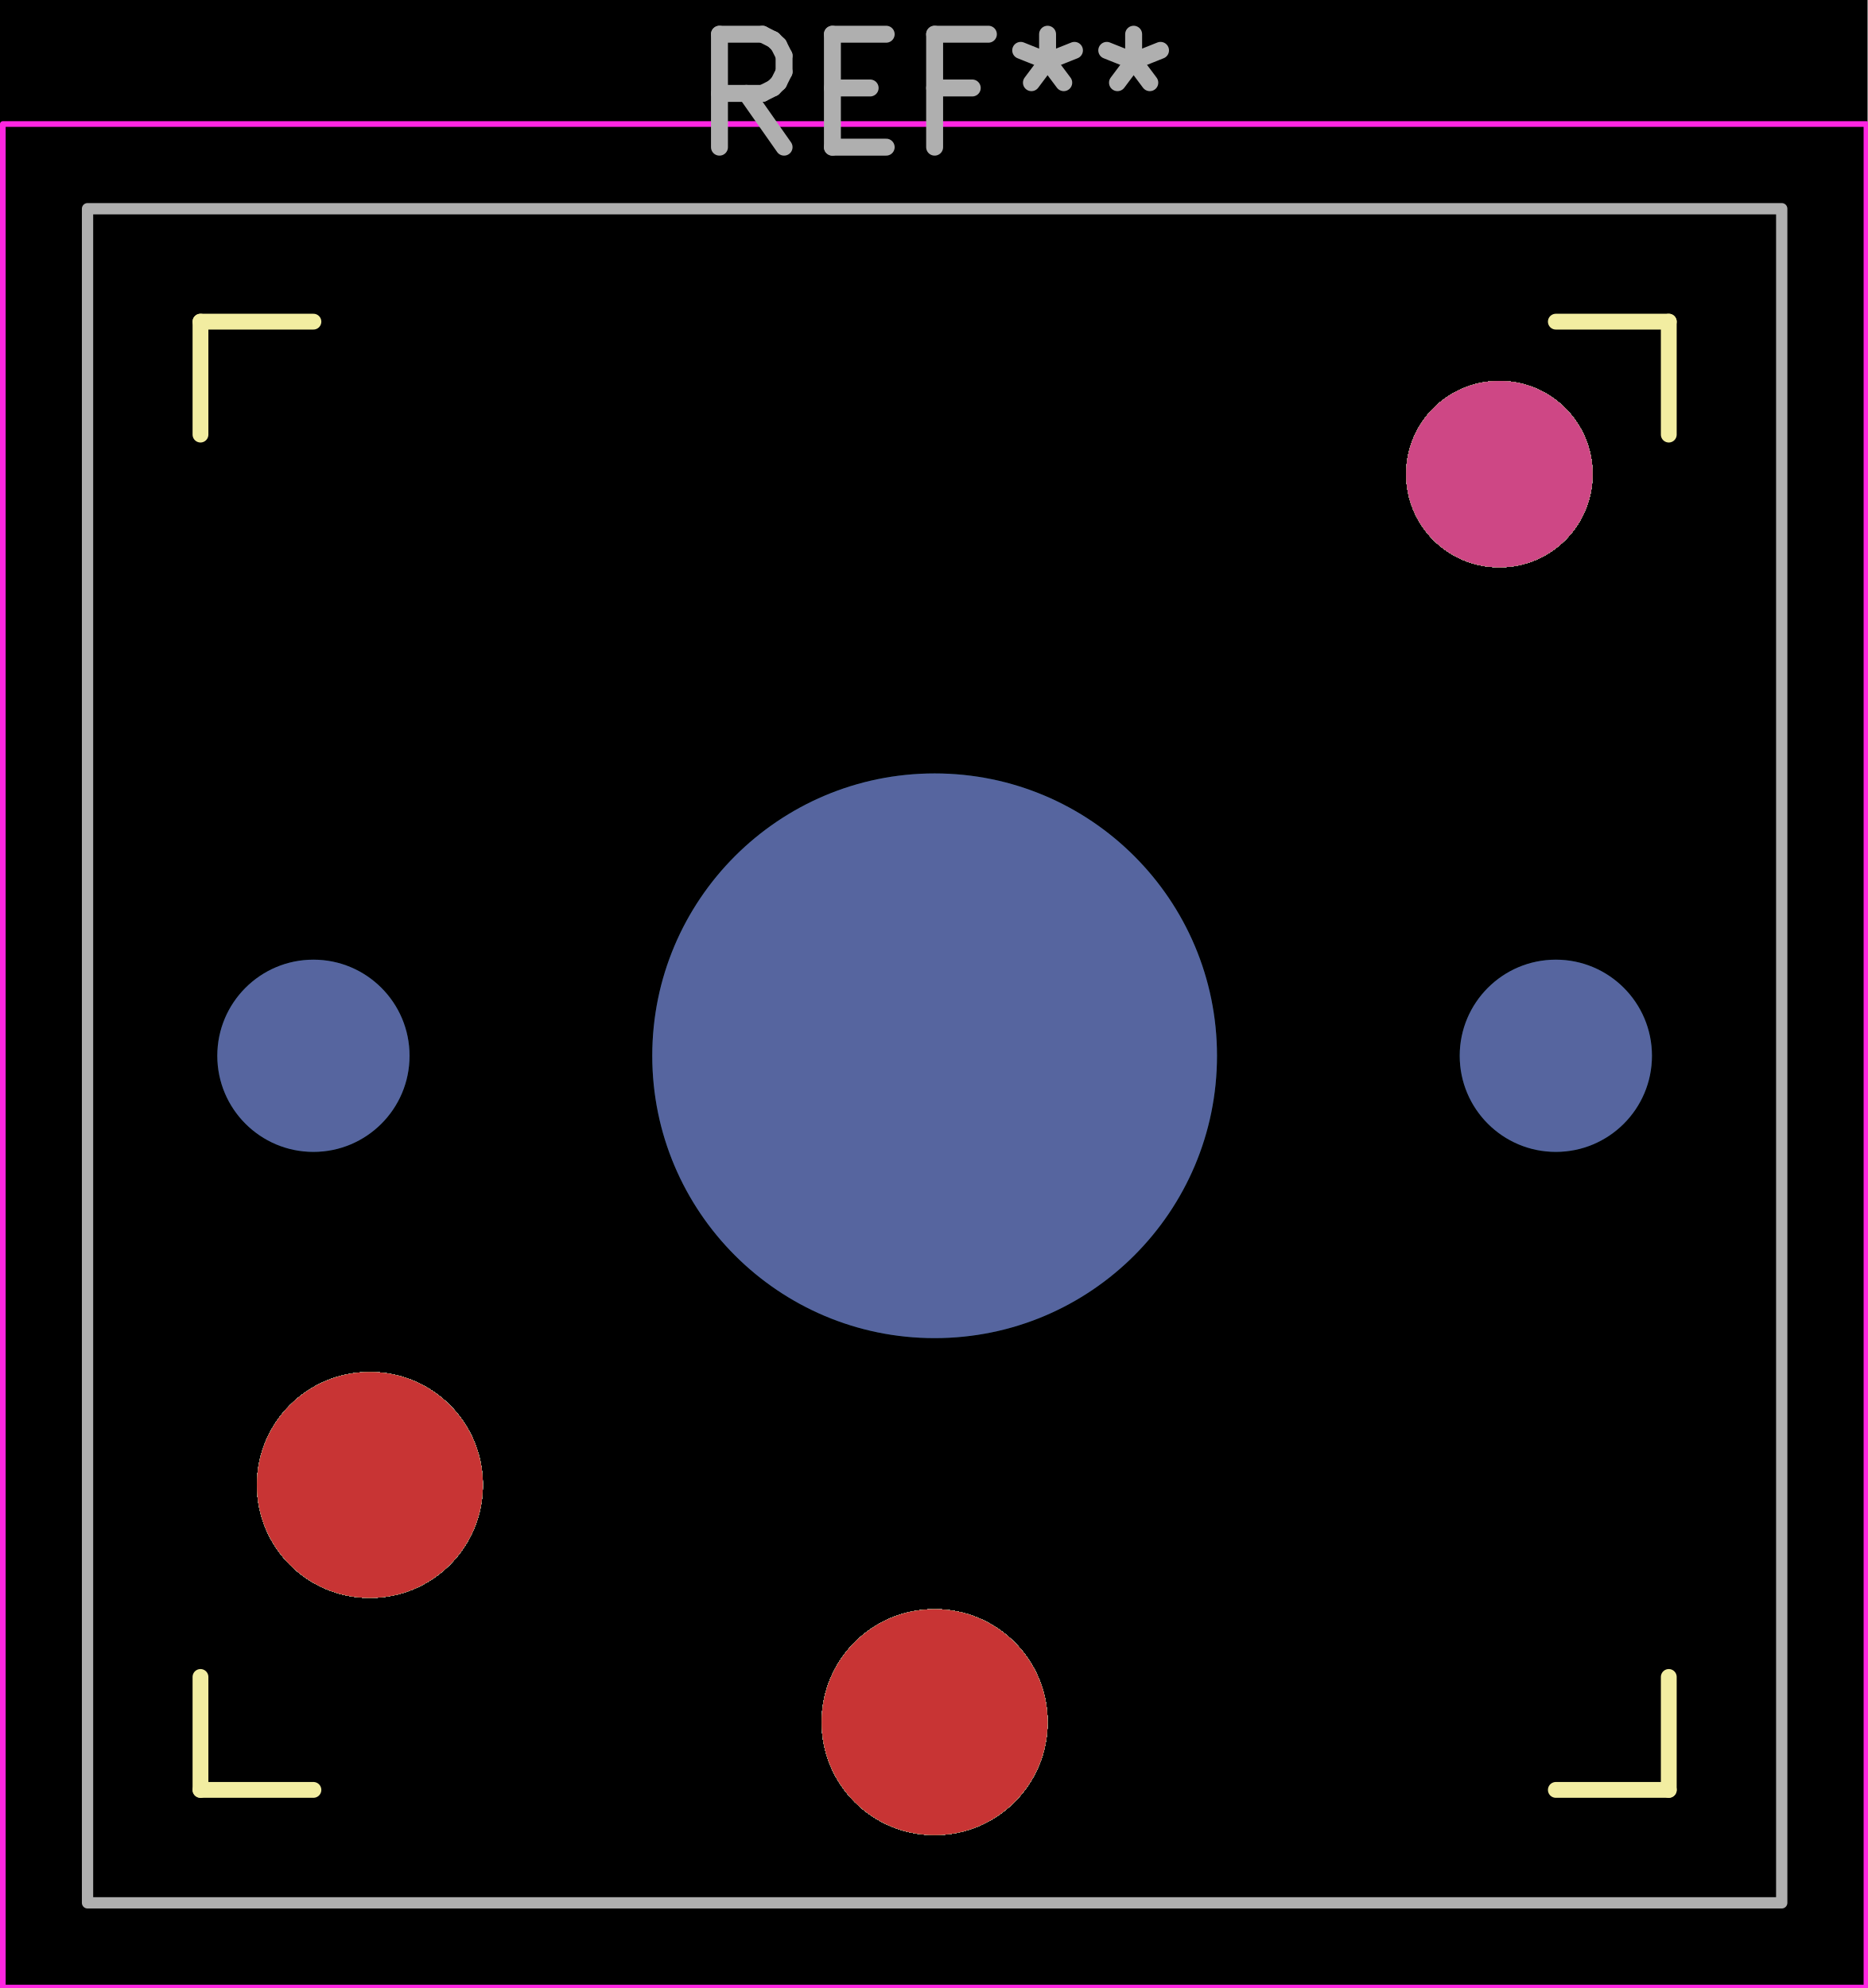
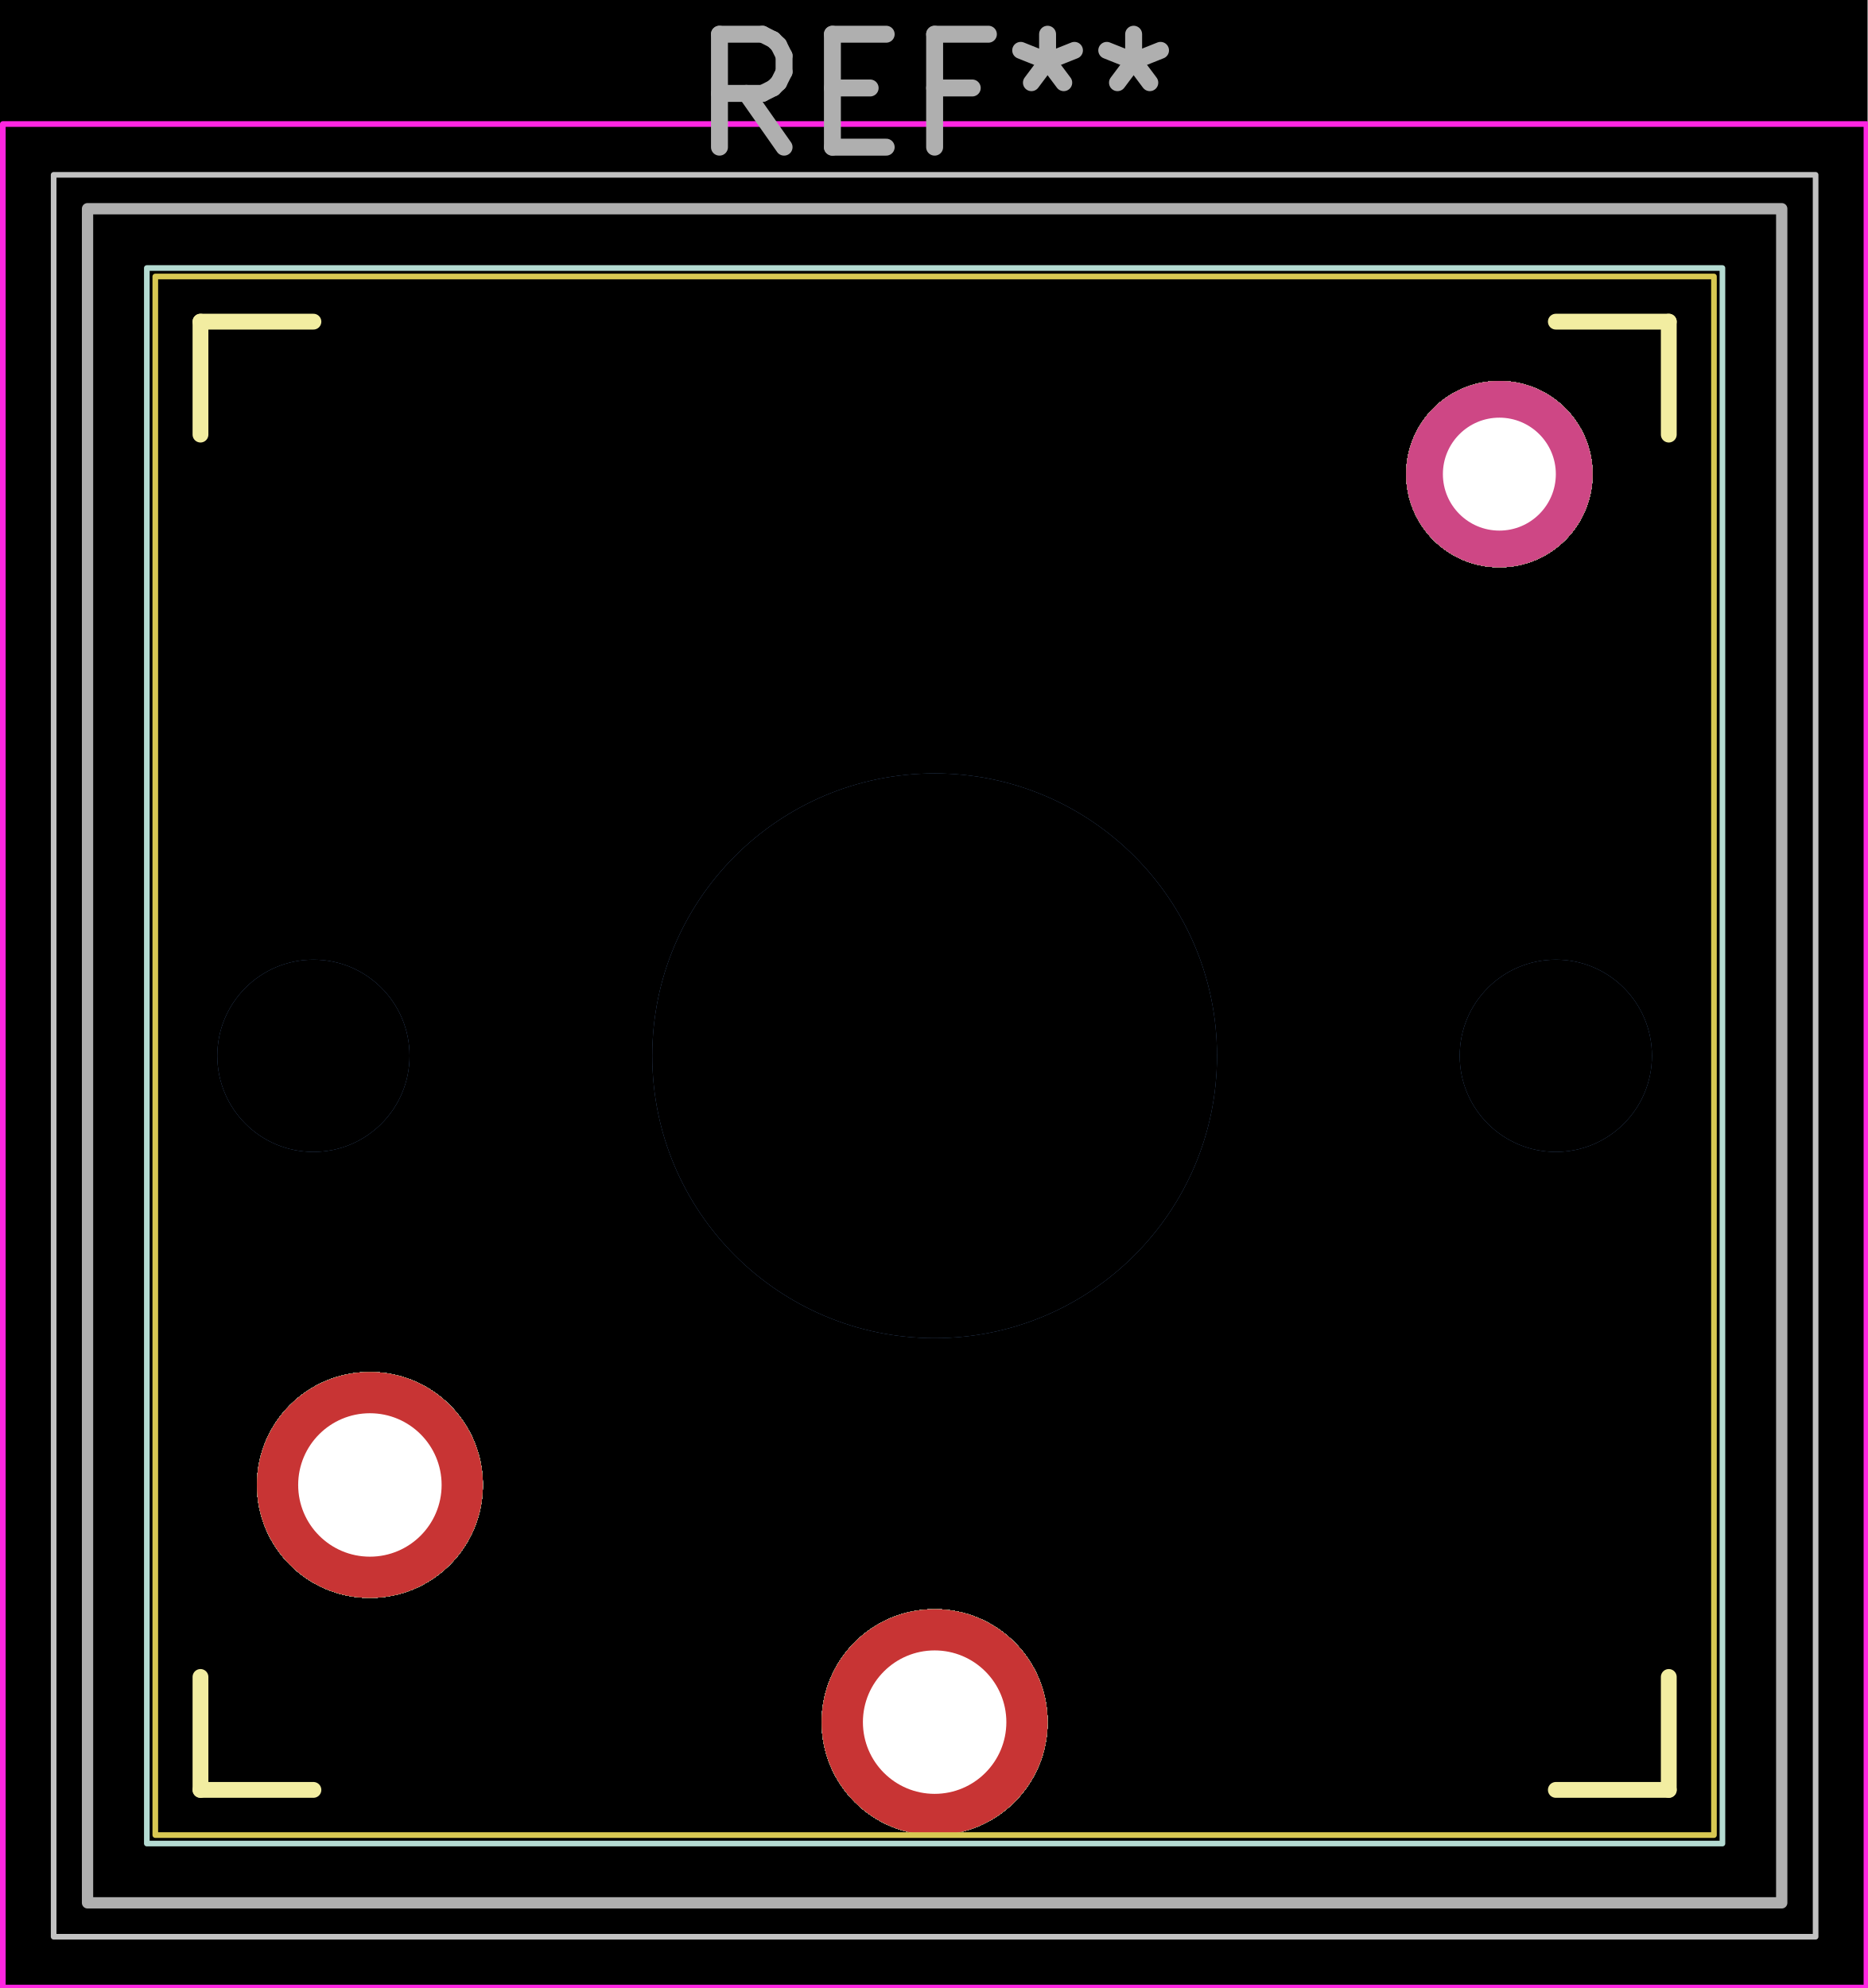
<svg xmlns="http://www.w3.org/2000/svg" version="1.1" width="100%" height="100%" viewBox="0 0 16.535 17.602" preserveAspectRatio="xMidYMid meet">
  <rect width="100%" height="100%" fill="black" />
  <g style="fill:#000000; fill-opacity:1;stroke:#000000; stroke-opacity:1; stroke-linecap:round; stroke-linejoin:round;" transform="translate(0 0) scale(1 1)">
</g>
  <g style="fill:#4D7FC4; fill-opacity:1; stroke:none;">
    <circle cx="13.275" cy="4.198" r="0.825" />
-   </g>
-   <g style="fill:#4D7FC4; fill-opacity:1; stroke:none;">
-     <circle cx="8.275" cy="15.248" r="1" />
-   </g>
-   <g style="fill:#4D7FC4; fill-opacity:1; stroke:none;">
+     <circle cx="8.275" cy="15.248" r="1" />
    <circle cx="3.275" cy="13.148" r="1" />
  </g>
  <g style="fill:#02FFEE; fill-opacity:0.4; stroke:none;">
    <circle cx="2.775" cy="9.348" r="0.851" />
-   </g>
-   <g style="fill:#02FFEE; fill-opacity:0.4; stroke:none;">
    <circle cx="8.275" cy="9.348" r="2.5" />
-   </g>
-   <g style="fill:#02FFEE; fill-opacity:0.4; stroke:none;">
-     <circle cx="13.275" cy="4.198" r="0.825" />
-   </g>
-   <g style="fill:#02FFEE; fill-opacity:0.4; stroke:none;">
+     <circle cx="13.275" cy="4.198" r="0.825" />
    <circle cx="13.775" cy="9.348" r="0.851" />
-   </g>
-   <g style="fill:#02FFEE; fill-opacity:0.4; stroke:none;">
-     <circle cx="8.275" cy="15.248" r="1" />
-   </g>
-   <g style="fill:#02FFEE; fill-opacity:0.4; stroke:none;">
-     <circle cx="3.275" cy="13.148" r="1" />
-   </g>
-   <g style="fill:#F2EDA1; fill-opacity:1; stroke:none;">
-     <circle cx="13.275" cy="4.198" r="0.825" />
-   </g>
-   <g style="fill:#F2EDA1; fill-opacity:1; stroke:none;">
-     <circle cx="8.275" cy="15.248" r="1" />
-   </g>
-   <g style="fill:#F2EDA1; fill-opacity:1; stroke:none;">
-     <circle cx="3.275" cy="13.148" r="1" />
-   </g>
-   <g style="fill:#E8B2A7; fill-opacity:1; stroke:none;">
-     <circle cx="13.275" cy="4.198" r="0.825" />
-   </g>
-   <g style="fill:#E8B2A7; fill-opacity:1; stroke:none;">
-     <circle cx="8.275" cy="15.248" r="1" />
-   </g>
-   <g style="fill:#E8B2A7; fill-opacity:1; stroke:none;">
-     <circle cx="3.275" cy="13.148" r="1" />
-   </g>
-   <g style="fill:#28CCD9; fill-opacity:1; stroke:none;">
-     <circle cx="13.275" cy="4.198" r="0.825" />
-   </g>
-   <g style="fill:#28CCD9; fill-opacity:1; stroke:none;">
-     <circle cx="8.275" cy="15.248" r="1" />
-   </g>
-   <g style="fill:#28CCD9; fill-opacity:1; stroke:none;">
-     <circle cx="3.275" cy="13.148" r="1" />
-   </g>
-   <g style="fill:#A7A5C6; fill-opacity:1; stroke:none;">
-     <circle cx="13.275" cy="4.198" r="0.825" />
-   </g>
-   <g style="fill:#A7A5C6; fill-opacity:1; stroke:none;">
-     <circle cx="8.275" cy="15.248" r="1" />
-   </g>
-   <g style="fill:#A7A5C6; fill-opacity:1; stroke:none;">
+     <circle cx="8.275" cy="15.248" r="1" />
+     <circle cx="3.275" cy="13.148" r="1" />
+   </g>
+   <g style="fill:#F2EDA1; fill-opacity:1; stroke:none;">
+     <circle cx="13.275" cy="4.198" r="0.825" />
+     <circle cx="8.275" cy="15.248" r="1" />
+     <circle cx="3.275" cy="13.148" r="1" />
+   </g>
+   <g style="fill:#E8B2A7; fill-opacity:1; stroke:none;">
+     <circle cx="13.275" cy="4.198" r="0.825" />
+     <circle cx="8.275" cy="15.248" r="1" />
+     <circle cx="3.275" cy="13.148" r="1" />
+   </g>
+   <g style="fill:#28CCD9; fill-opacity:1; stroke:none;">
+     <circle cx="13.275" cy="4.198" r="0.825" />
+     <circle cx="8.275" cy="15.248" r="1" />
+     <circle cx="3.275" cy="13.148" r="1" />
+   </g>
+   <g style="fill:#A7A5C6; fill-opacity:1; stroke:none;">
+     <circle cx="13.275" cy="4.198" r="0.825" />
+     <circle cx="8.275" cy="15.248" r="1" />
    <circle cx="3.275" cy="13.148" r="1" />
  </g>
  <g style="fill:#F76F8E; fill-opacity:1; stroke:none;">
    <circle cx="13.275" cy="4.198" r="0.825" />
+     <circle cx="8.275" cy="15.248" r="1" />
+     <circle cx="3.275" cy="13.148" r="1" />
+   </g>
+   <g style="fill:#5BC3EB; fill-opacity:1; stroke:none;">
+     <circle cx="13.275" cy="4.198" r="0.825" />
+     <circle cx="8.275" cy="15.248" r="1" />
+     <circle cx="3.275" cy="13.148" r="1" />
+   </g>
+   <g style="fill:#ED7C33; fill-opacity:1; stroke:none;">
+     <circle cx="13.275" cy="4.198" r="0.825" />
+     <circle cx="8.275" cy="15.248" r="1" />
+     <circle cx="3.275" cy="13.148" r="1" />
+   </g>
+   <g style="fill:#F2EDA1; fill-opacity:1; stroke:none;">
+     <circle cx="13.275" cy="4.198" r="0.825" />
+     <circle cx="8.275" cy="15.248" r="1" />
+     <circle cx="3.275" cy="13.148" r="1" />
+   </g>
+   <g style="fill:#E8B2A7; fill-opacity:1; stroke:none;">
+     <circle cx="13.275" cy="4.198" r="0.825" />
+     <circle cx="8.275" cy="15.248" r="1" />
+     <circle cx="3.275" cy="13.148" r="1" />
+   </g>
+   <g style="fill:#28CCD9; fill-opacity:1; stroke:none;">
+     <circle cx="13.275" cy="4.198" r="0.825" />
+     <circle cx="8.275" cy="15.248" r="1" />
+     <circle cx="3.275" cy="13.148" r="1" />
+   </g>
+   <g style="fill:#A7A5C6; fill-opacity:1; stroke:none;">
+     <circle cx="13.275" cy="4.198" r="0.825" />
+     <circle cx="8.275" cy="15.248" r="1" />
+     <circle cx="3.275" cy="13.148" r="1" />
  </g>
  <g style="fill:#F76F8E; fill-opacity:1; stroke:none;">
-     <circle cx="8.275" cy="15.248" r="1" />
+     <circle cx="13.275" cy="4.198" r="0.825" />
+     <circle cx="8.275" cy="15.248" r="1" />
+     <circle cx="3.275" cy="13.148" r="1" />
+   </g>
+   <g style="fill:#5BC3EB; fill-opacity:1; stroke:none;">
+     <circle cx="13.275" cy="4.198" r="0.825" />
+     <circle cx="8.275" cy="15.248" r="1" />
+     <circle cx="3.275" cy="13.148" r="1" />
+   </g>
+   <g style="fill:#ED7C33; fill-opacity:1; stroke:none;">
+     <circle cx="13.275" cy="4.198" r="0.825" />
+     <circle cx="8.275" cy="15.248" r="1" />
+     <circle cx="3.275" cy="13.148" r="1" />
+   </g>
+   <g style="fill:#F2EDA1; fill-opacity:1; stroke:none;">
+     <circle cx="13.275" cy="4.198" r="0.825" />
+     <circle cx="8.275" cy="15.248" r="1" />
+     <circle cx="3.275" cy="13.148" r="1" />
+   </g>
+   <g style="fill:#E8B2A7; fill-opacity:1; stroke:none;">
+     <circle cx="13.275" cy="4.198" r="0.825" />
+     <circle cx="8.275" cy="15.248" r="1" />
+     <circle cx="3.275" cy="13.148" r="1" />
+   </g>
+   <g style="fill:#28CCD9; fill-opacity:1; stroke:none;">
+     <circle cx="13.275" cy="4.198" r="0.825" />
+     <circle cx="8.275" cy="15.248" r="1" />
+     <circle cx="3.275" cy="13.148" r="1" />
+   </g>
+   <g style="fill:#A7A5C6; fill-opacity:1; stroke:none;">
+     <circle cx="13.275" cy="4.198" r="0.825" />
+     <circle cx="8.275" cy="15.248" r="1" />
+     <circle cx="3.275" cy="13.148" r="1" />
  </g>
  <g style="fill:#F76F8E; fill-opacity:1; stroke:none;">
+     <circle cx="13.275" cy="4.198" r="0.825" />
+     <circle cx="8.275" cy="15.248" r="1" />
    <circle cx="3.275" cy="13.148" r="1" />
  </g>
  <g style="fill:#5BC3EB; fill-opacity:1; stroke:none;">
    <circle cx="13.275" cy="4.198" r="0.825" />
-   </g>
-   <g style="fill:#5BC3EB; fill-opacity:1; stroke:none;">
-     <circle cx="8.275" cy="15.248" r="1" />
-   </g>
-   <g style="fill:#5BC3EB; fill-opacity:1; stroke:none;">
+     <circle cx="8.275" cy="15.248" r="1" />
    <circle cx="3.275" cy="13.148" r="1" />
  </g>
  <g style="fill:#ED7C33; fill-opacity:1; stroke:none;">
    <circle cx="13.275" cy="4.198" r="0.825" />
-   </g>
-   <g style="fill:#ED7C33; fill-opacity:1; stroke:none;">
-     <circle cx="8.275" cy="15.248" r="1" />
-   </g>
-   <g style="fill:#ED7C33; fill-opacity:1; stroke:none;">
-     <circle cx="3.275" cy="13.148" r="1" />
-   </g>
-   <g style="fill:#F2EDA1; fill-opacity:1; stroke:none;">
-     <circle cx="13.275" cy="4.198" r="0.825" />
-   </g>
-   <g style="fill:#F2EDA1; fill-opacity:1; stroke:none;">
-     <circle cx="8.275" cy="15.248" r="1" />
-   </g>
-   <g style="fill:#F2EDA1; fill-opacity:1; stroke:none;">
-     <circle cx="3.275" cy="13.148" r="1" />
-   </g>
-   <g style="fill:#E8B2A7; fill-opacity:1; stroke:none;">
-     <circle cx="13.275" cy="4.198" r="0.825" />
-   </g>
-   <g style="fill:#E8B2A7; fill-opacity:1; stroke:none;">
-     <circle cx="8.275" cy="15.248" r="1" />
-   </g>
-   <g style="fill:#E8B2A7; fill-opacity:1; stroke:none;">
-     <circle cx="3.275" cy="13.148" r="1" />
-   </g>
-   <g style="fill:#28CCD9; fill-opacity:1; stroke:none;">
-     <circle cx="13.275" cy="4.198" r="0.825" />
-   </g>
-   <g style="fill:#28CCD9; fill-opacity:1; stroke:none;">
-     <circle cx="8.275" cy="15.248" r="1" />
-   </g>
-   <g style="fill:#28CCD9; fill-opacity:1; stroke:none;">
-     <circle cx="3.275" cy="13.148" r="1" />
-   </g>
-   <g style="fill:#A7A5C6; fill-opacity:1; stroke:none;">
-     <circle cx="13.275" cy="4.198" r="0.825" />
-   </g>
-   <g style="fill:#A7A5C6; fill-opacity:1; stroke:none;">
-     <circle cx="8.275" cy="15.248" r="1" />
-   </g>
-   <g style="fill:#A7A5C6; fill-opacity:1; stroke:none;">
-     <circle cx="3.275" cy="13.148" r="1" />
-   </g>
-   <g style="fill:#F76F8E; fill-opacity:1; stroke:none;">
-     <circle cx="13.275" cy="4.198" r="0.825" />
-   </g>
-   <g style="fill:#F76F8E; fill-opacity:1; stroke:none;">
-     <circle cx="8.275" cy="15.248" r="1" />
-   </g>
-   <g style="fill:#F76F8E; fill-opacity:1; stroke:none;">
-     <circle cx="3.275" cy="13.148" r="1" />
-   </g>
-   <g style="fill:#5BC3EB; fill-opacity:1; stroke:none;">
-     <circle cx="13.275" cy="4.198" r="0.825" />
-   </g>
-   <g style="fill:#5BC3EB; fill-opacity:1; stroke:none;">
-     <circle cx="8.275" cy="15.248" r="1" />
-   </g>
-   <g style="fill:#5BC3EB; fill-opacity:1; stroke:none;">
-     <circle cx="3.275" cy="13.148" r="1" />
-   </g>
-   <g style="fill:#ED7C33; fill-opacity:1; stroke:none;">
-     <circle cx="13.275" cy="4.198" r="0.825" />
-   </g>
-   <g style="fill:#ED7C33; fill-opacity:1; stroke:none;">
-     <circle cx="8.275" cy="15.248" r="1" />
-   </g>
-   <g style="fill:#ED7C33; fill-opacity:1; stroke:none;">
-     <circle cx="3.275" cy="13.148" r="1" />
-   </g>
-   <g style="fill:#F2EDA1; fill-opacity:1; stroke:none;">
-     <circle cx="13.275" cy="4.198" r="0.825" />
-   </g>
-   <g style="fill:#F2EDA1; fill-opacity:1; stroke:none;">
-     <circle cx="8.275" cy="15.248" r="1" />
-   </g>
-   <g style="fill:#F2EDA1; fill-opacity:1; stroke:none;">
-     <circle cx="3.275" cy="13.148" r="1" />
-   </g>
-   <g style="fill:#E8B2A7; fill-opacity:1; stroke:none;">
-     <circle cx="13.275" cy="4.198" r="0.825" />
-   </g>
-   <g style="fill:#E8B2A7; fill-opacity:1; stroke:none;">
-     <circle cx="8.275" cy="15.248" r="1" />
-   </g>
-   <g style="fill:#E8B2A7; fill-opacity:1; stroke:none;">
-     <circle cx="3.275" cy="13.148" r="1" />
-   </g>
-   <g style="fill:#28CCD9; fill-opacity:1; stroke:none;">
-     <circle cx="13.275" cy="4.198" r="0.825" />
-   </g>
-   <g style="fill:#28CCD9; fill-opacity:1; stroke:none;">
-     <circle cx="8.275" cy="15.248" r="1" />
-   </g>
-   <g style="fill:#28CCD9; fill-opacity:1; stroke:none;">
-     <circle cx="3.275" cy="13.148" r="1" />
-   </g>
-   <g style="fill:#A7A5C6; fill-opacity:1; stroke:none;">
-     <circle cx="13.275" cy="4.198" r="0.825" />
-   </g>
-   <g style="fill:#A7A5C6; fill-opacity:1; stroke:none;">
-     <circle cx="8.275" cy="15.248" r="1" />
-   </g>
-   <g style="fill:#A7A5C6; fill-opacity:1; stroke:none;">
-     <circle cx="3.275" cy="13.148" r="1" />
-   </g>
-   <g style="fill:#F76F8E; fill-opacity:1; stroke:none;">
-     <circle cx="13.275" cy="4.198" r="0.825" />
-   </g>
-   <g style="fill:#F76F8E; fill-opacity:1; stroke:none;">
-     <circle cx="8.275" cy="15.248" r="1" />
-   </g>
-   <g style="fill:#F76F8E; fill-opacity:1; stroke:none;">
-     <circle cx="3.275" cy="13.148" r="1" />
-   </g>
-   <g style="fill:#5BC3EB; fill-opacity:1; stroke:none;">
-     <circle cx="13.275" cy="4.198" r="0.825" />
-   </g>
-   <g style="fill:#5BC3EB; fill-opacity:1; stroke:none;">
-     <circle cx="8.275" cy="15.248" r="1" />
-   </g>
-   <g style="fill:#5BC3EB; fill-opacity:1; stroke:none;">
-     <circle cx="3.275" cy="13.148" r="1" />
-   </g>
-   <g style="fill:#ED7C33; fill-opacity:1; stroke:none;">
-     <circle cx="13.275" cy="4.198" r="0.825" />
-   </g>
-   <g style="fill:#ED7C33; fill-opacity:1; stroke:none;">
-     <circle cx="8.275" cy="15.248" r="1" />
-   </g>
-   <g style="fill:#ED7C33; fill-opacity:1; stroke:none;">
+     <circle cx="8.275" cy="15.248" r="1" />
    <circle cx="3.275" cy="13.148" r="1" />
  </g>
  <g style="fill:#8DCB81; fill-opacity:1; stroke:none;">
    <circle cx="13.275" cy="4.198" r="0.825" />
-   </g>
-   <g style="fill:#8DCB81; fill-opacity:1; stroke:none;">
-     <circle cx="8.275" cy="15.248" r="1" />
-   </g>
-   <g style="fill:#8DCB81; fill-opacity:1; stroke:none;">
-     <circle cx="3.275" cy="13.148" r="1" />
-   </g>
-   <g style="fill:#F2EDA1; fill-opacity:1; stroke:none;">
-     <circle cx="13.275" cy="4.198" r="0.825" />
-   </g>
-   <g style="fill:#F2EDA1; fill-opacity:1; stroke:none;">
-     <circle cx="8.275" cy="15.248" r="1" />
-   </g>
-   <g style="fill:#F2EDA1; fill-opacity:1; stroke:none;">
-     <circle cx="3.275" cy="13.148" r="1" />
-   </g>
-   <g style="fill:#E8B2A7; fill-opacity:1; stroke:none;">
-     <circle cx="13.275" cy="4.198" r="0.825" />
-   </g>
-   <g style="fill:#E8B2A7; fill-opacity:1; stroke:none;">
-     <circle cx="8.275" cy="15.248" r="1" />
-   </g>
-   <g style="fill:#E8B2A7; fill-opacity:1; stroke:none;">
-     <circle cx="3.275" cy="13.148" r="1" />
-   </g>
-   <g style="fill:#28CCD9; fill-opacity:1; stroke:none;">
-     <circle cx="13.275" cy="4.198" r="0.825" />
-   </g>
-   <g style="fill:#28CCD9; fill-opacity:1; stroke:none;">
-     <circle cx="8.275" cy="15.248" r="1" />
-   </g>
-   <g style="fill:#28CCD9; fill-opacity:1; stroke:none;">
-     <circle cx="3.275" cy="13.148" r="1" />
-   </g>
-   <g style="fill:#A7A5C6; fill-opacity:1; stroke:none;">
-     <circle cx="13.275" cy="4.198" r="0.825" />
-   </g>
-   <g style="fill:#A7A5C6; fill-opacity:1; stroke:none;">
-     <circle cx="8.275" cy="15.248" r="1" />
-   </g>
-   <g style="fill:#A7A5C6; fill-opacity:1; stroke:none;">
+     <circle cx="8.275" cy="15.248" r="1" />
+     <circle cx="3.275" cy="13.148" r="1" />
+   </g>
+   <g style="fill:#F2EDA1; fill-opacity:1; stroke:none;">
+     <circle cx="13.275" cy="4.198" r="0.825" />
+     <circle cx="8.275" cy="15.248" r="1" />
+     <circle cx="3.275" cy="13.148" r="1" />
+   </g>
+   <g style="fill:#E8B2A7; fill-opacity:1; stroke:none;">
+     <circle cx="13.275" cy="4.198" r="0.825" />
+     <circle cx="8.275" cy="15.248" r="1" />
+     <circle cx="3.275" cy="13.148" r="1" />
+   </g>
+   <g style="fill:#28CCD9; fill-opacity:1; stroke:none;">
+     <circle cx="13.275" cy="4.198" r="0.825" />
+     <circle cx="8.275" cy="15.248" r="1" />
+     <circle cx="3.275" cy="13.148" r="1" />
+   </g>
+   <g style="fill:#A7A5C6; fill-opacity:1; stroke:none;">
+     <circle cx="13.275" cy="4.198" r="0.825" />
+     <circle cx="8.275" cy="15.248" r="1" />
    <circle cx="3.275" cy="13.148" r="1" />
  </g>
  <g style="fill:#DB628B; fill-opacity:1; stroke:none;">
    <circle cx="13.275" cy="4.198" r="0.825" />
-   </g>
-   <g style="fill:#DB628B; fill-opacity:1; stroke:none;">
-     <circle cx="8.275" cy="15.248" r="1" />
-   </g>
-   <g style="fill:#DB628B; fill-opacity:1; stroke:none;">
+     <circle cx="8.275" cy="15.248" r="1" />
    <circle cx="3.275" cy="13.148" r="1" />
  </g>
  <g style="fill:#4FCBCB; fill-opacity:1; stroke:none;">
    <circle cx="13.275" cy="4.198" r="0.825" />
-   </g>
-   <g style="fill:#4FCBCB; fill-opacity:1; stroke:none;">
-     <circle cx="8.275" cy="15.248" r="1" />
-   </g>
-   <g style="fill:#4FCBCB; fill-opacity:1; stroke:none;">
+     <circle cx="8.275" cy="15.248" r="1" />
    <circle cx="3.275" cy="13.148" r="1" />
  </g>
  <g style="fill:#CE7D2C; fill-opacity:1; stroke:none;">
    <circle cx="13.275" cy="4.198" r="0.825" />
-   </g>
-   <g style="fill:#CE7D2C; fill-opacity:1; stroke:none;">
-     <circle cx="8.275" cy="15.248" r="1" />
-   </g>
-   <g style="fill:#CE7D2C; fill-opacity:1; stroke:none;">
+     <circle cx="8.275" cy="15.248" r="1" />
    <circle cx="3.275" cy="13.148" r="1" />
  </g>
  <g style="fill:#7FC87F; fill-opacity:1; stroke:none;">
    <circle cx="13.275" cy="4.198" r="0.825" />
-   </g>
-   <g style="fill:#7FC87F; fill-opacity:1; stroke:none;">
-     <circle cx="8.275" cy="15.248" r="1" />
-   </g>
-   <g style="fill:#7FC87F; fill-opacity:1; stroke:none;">
+     <circle cx="8.275" cy="15.248" r="1" />
    <circle cx="3.275" cy="13.148" r="1" />
  </g>
  <g style="fill:#C83434; fill-opacity:1; stroke:none;">
    <circle cx="13.275" cy="4.198" r="0.825" />
-   </g>
-   <g style="fill:#C83434; fill-opacity:1; stroke:none;">
-     <circle cx="8.275" cy="15.248" r="1" />
-   </g>
-   <g style="fill:#C83434; fill-opacity:1; stroke:none;">
+     <circle cx="8.275" cy="15.248" r="1" />
    <circle cx="3.275" cy="13.148" r="1" />
  </g>
  <g style="fill:#D864FF; fill-opacity:0.4; stroke:none;">
    <circle cx="2.775" cy="9.348" r="0.851" />
-   </g>
-   <g style="fill:#D864FF; fill-opacity:0.4; stroke:none;">
    <circle cx="8.275" cy="9.348" r="2.5" />
-   </g>
-   <g style="fill:#D864FF; fill-opacity:0.4; stroke:none;">
-     <circle cx="13.275" cy="4.198" r="0.825" />
-   </g>
-   <g style="fill:#D864FF; fill-opacity:0.4; stroke:none;">
+     <circle cx="13.275" cy="4.198" r="0.825" />
    <circle cx="13.775" cy="9.348" r="0.851" />
  </g>
  <g style="fill:none;  stroke:#F2EDA1; stroke-width:0.14; stroke-opacity:1;  stroke-linecap:round; stroke-linejoin:round;">
    <path d="M1.775 3.848 L1.775 2.848 " />
    <path d="M1.775 15.848 L1.775 14.848 " />
    <path d="M1.775 15.848 L2.775 15.848 " />
    <path d="M2.775 2.848 L1.775 2.848 " />
    <path d="M13.775 15.848 L14.775 15.848 " />
    <path d="M14.775 2.848 L13.775 2.848 " />
    <path d="M14.775 2.848 L14.775 3.848 " />
    <path d="M14.775 14.848 L14.775 15.848 " />
    <path style="fill:none;  stroke:#FF26E2; stroke-width:0.05; stroke-opacity:1;  stroke-linecap:round; stroke-linejoin:round;fill:none" d="M 0.025,1.098 16.525,1.098 16.525,17.598 0.025,17.598 Z" />
  </g>
  <g style="fill:none;  stroke:#AFAFAF; stroke-width:0.15; stroke-opacity:1;  stroke-linecap:round; stroke-linejoin:round;">
    <text x="8.275" y="1.348" textLength="4.536" font-size="1.333" lengthAdjust="spacingAndGlyphs" text-anchor="middle" opacity="0" stroke-opacity="0">REF**</text>
    <g class="stroked-text">
      <path d="M6.942 1.303 L6.608 0.827 " />
      <path d="M6.37 1.303 L6.37 0.303 " />
      <path d="M6.37 0.303 L6.751 0.303 " />
      <path d="M6.751 0.303 L6.846 0.351 " />
      <path d="M6.846 0.351 L6.894 0.398 " />
-       <path d="M6.894 0.398 L6.942 0.493 " />
-       <path d="M6.942 0.493 L6.942 0.636 " />
+       <path d="M6.894 0.398 L6.942 0.494 " />
+       <path d="M6.942 0.494 L6.942 0.636 " />
      <path d="M6.942 0.636 L6.894 0.732 " />
      <path d="M6.894 0.732 L6.846 0.779 " />
      <path d="M6.846 0.779 L6.751 0.827 " />
      <path d="M6.751 0.827 L6.37 0.827 " />
      <path d="M7.37 0.779 L7.704 0.779 " />
      <path d="M7.846 1.303 L7.37 1.303 " />
      <path d="M7.37 1.303 L7.37 0.303 " />
      <path d="M7.37 0.303 L7.846 0.303 " />
      <path d="M8.608 0.779 L8.275 0.779 " />
      <path d="M8.275 1.303 L8.275 0.303 " />
      <path d="M8.275 0.303 L8.751 0.303 " />
      <path d="M9.275 0.303 L9.275 0.541 " />
      <path d="M9.037 0.446 L9.275 0.541 " />
      <path d="M9.275 0.541 L9.513 0.446 " />
      <path d="M9.132 0.732 L9.275 0.541 " />
      <path d="M9.275 0.541 L9.418 0.732 " />
      <path d="M10.037 0.303 L10.037 0.541 " />
      <path d="M9.799 0.446 L10.037 0.541 " />
      <path d="M10.037 0.541 L10.275 0.446 " />
      <path d="M9.894 0.732 L10.037 0.541 " />
      <path d="M10.037 0.541 L10.18 0.732 " />
    </g>
    <path style="fill:none;  stroke:#AFAFAF; stroke-width:0.1; stroke-opacity:1;  stroke-linecap:round; stroke-linejoin:round;fill:none" d="M 0.775,1.848 15.775,1.848 15.775,16.848 0.775,16.848 Z" />
+     <path style="fill:none;  stroke:#D8C852; stroke-width:0.05; stroke-opacity:1;  stroke-linecap:round; stroke-linejoin:round;fill:none" d="M 1.375,2.448 15.175,2.448 15.175,16.248 1.375,16.248 Z" />
+     <path style="fill:none;  stroke:#B4DBD2; stroke-width:0.05; stroke-opacity:1;  stroke-linecap:round; stroke-linejoin:round;fill:none" d="M 1.3,2.373 15.25,2.373 15.25,16.323 1.3,16.323 Z" />
+     <path style="fill:none;  stroke:#C2C2C2; stroke-width:0.05; stroke-opacity:1;  stroke-linecap:round; stroke-linejoin:round;fill:none" d="M 0.475,1.548 16.075,1.548 16.075,17.148 0.475,17.148 Z" />
+   </g>
+   <g style="fill:#000000; fill-opacity:1; stroke:none;">
+     <circle cx="2.775" cy="9.348" r="0.851" />
+     <circle cx="8.275" cy="9.348" r="2.5" />
+   </g>
+   <g style="fill:#FFFFFF; fill-opacity:1; stroke:none;">
+     <circle cx="13.275" cy="4.198" r="0.5" />
+   </g>
+   <g style="fill:#000000; fill-opacity:1; stroke:none;">
+     <circle cx="13.775" cy="9.348" r="0.851" />
+   </g>
+   <g style="fill:#FFFFFF; fill-opacity:1; stroke:none;">
+     <circle cx="8.275" cy="15.248" r="0.635" />
+   </g>
+   <g style="fill:#FFFFFF; fill-opacity:1; stroke:none;">
+     <circle cx="3.275" cy="13.148" r="0.635" />
  </g>
</svg>
